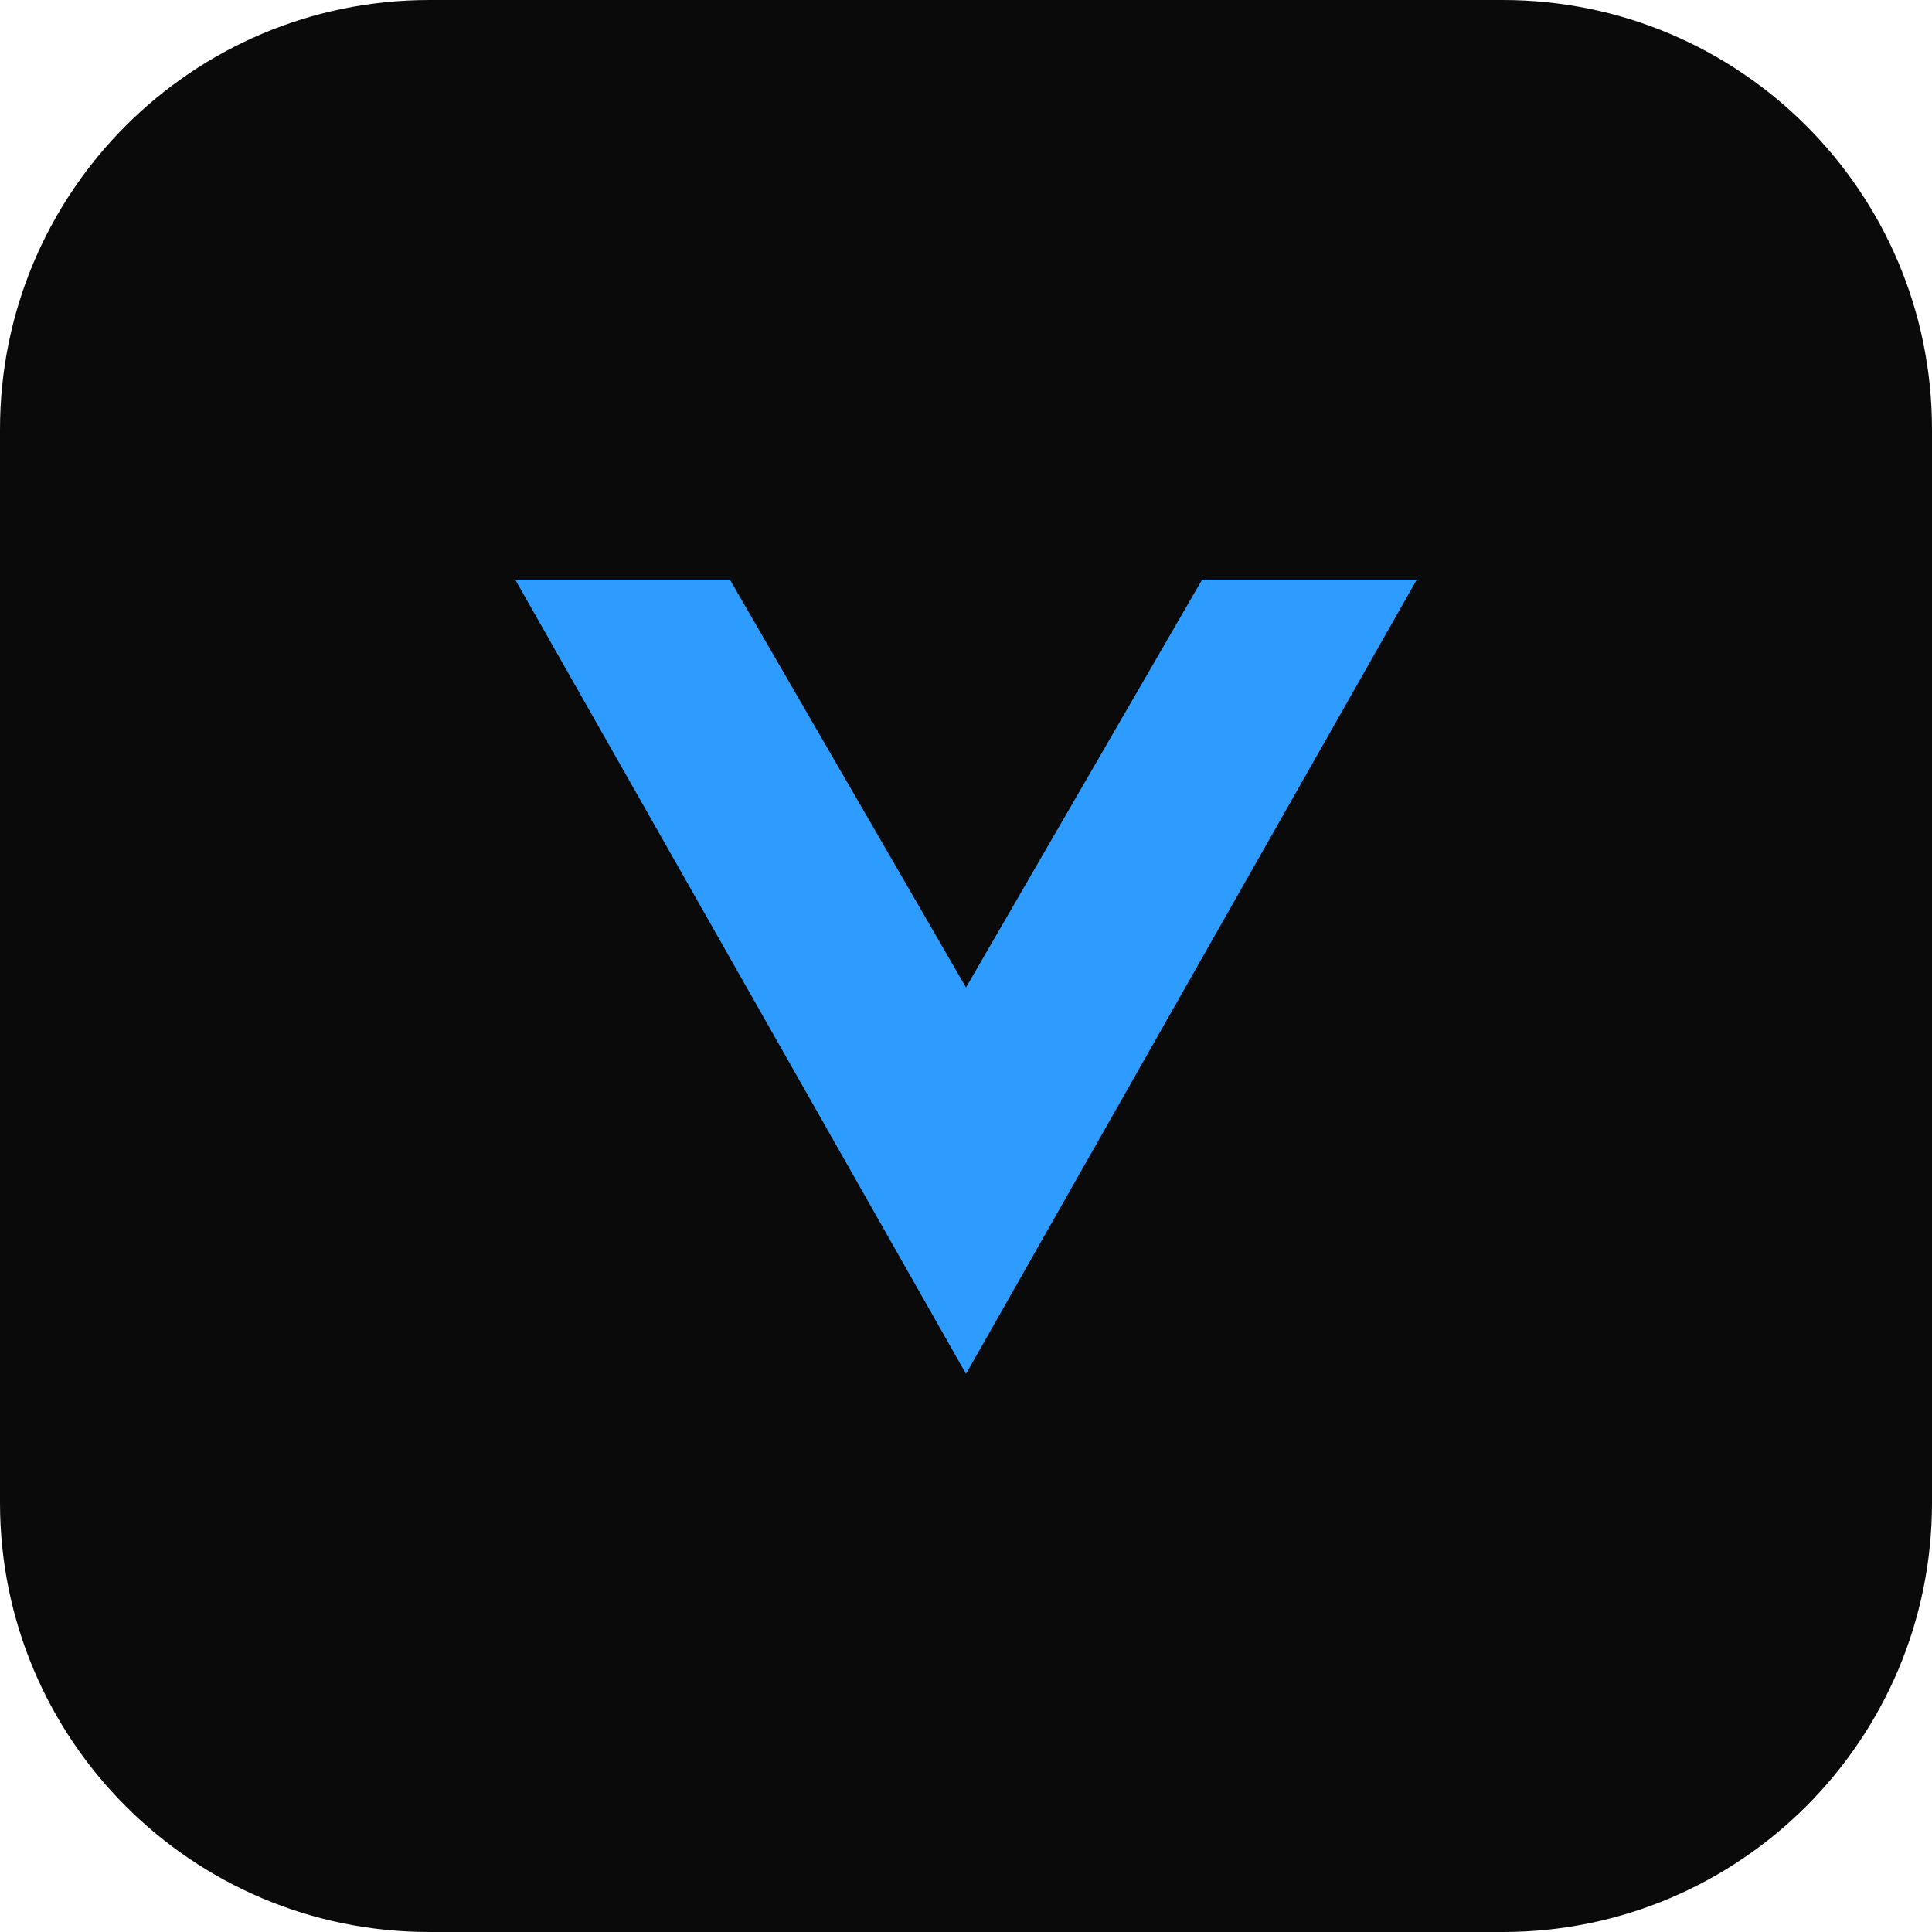
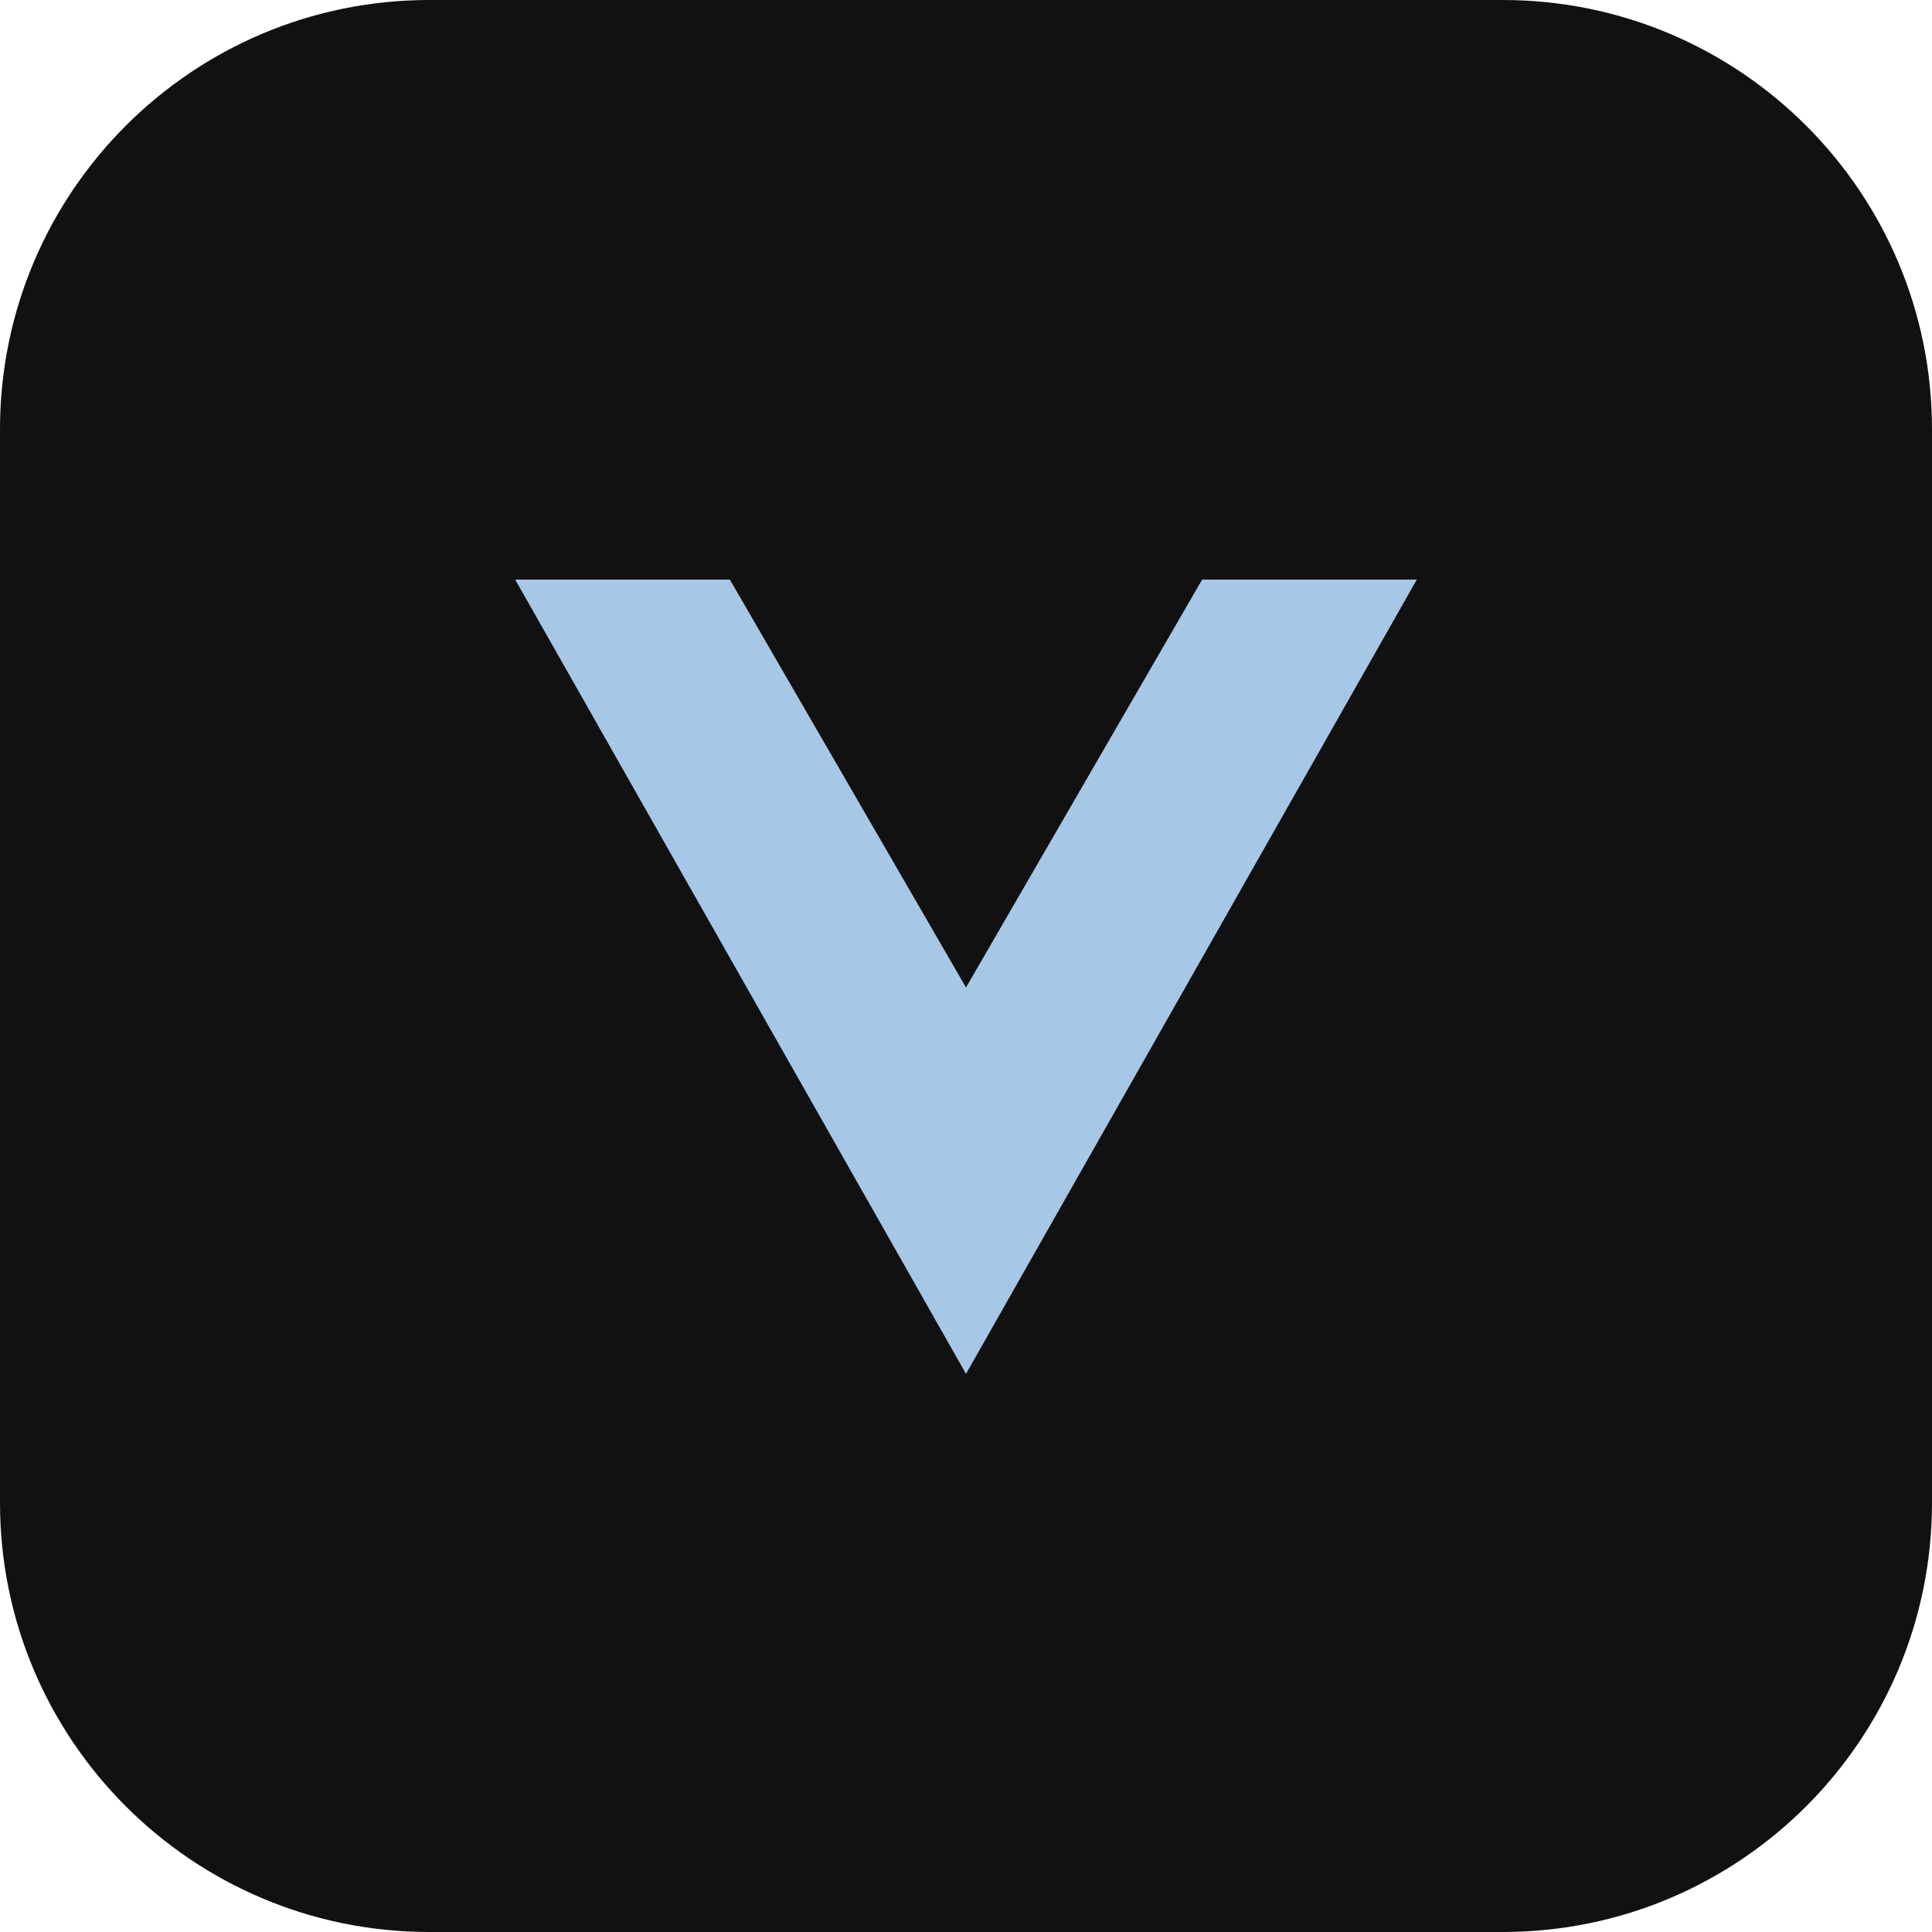
<svg xmlns="http://www.w3.org/2000/svg" viewBox="0 0 180 180" width="180" height="180">
-   <rect width="180" height="180" rx="40" fill="#0a0a0a" />
-   <path d="M48 54 L90 128 L132 54 L112 54 L90 92 L68 54 Z" fill="#2e9bff" />
+   <rect width="180" height="180" rx="40" fill="#111111" />
+   <path d="M48 54 L90 128 L132 54 L112 54 L90 92 L68 54 Z" fill="#A7C7E7" />
</svg>
